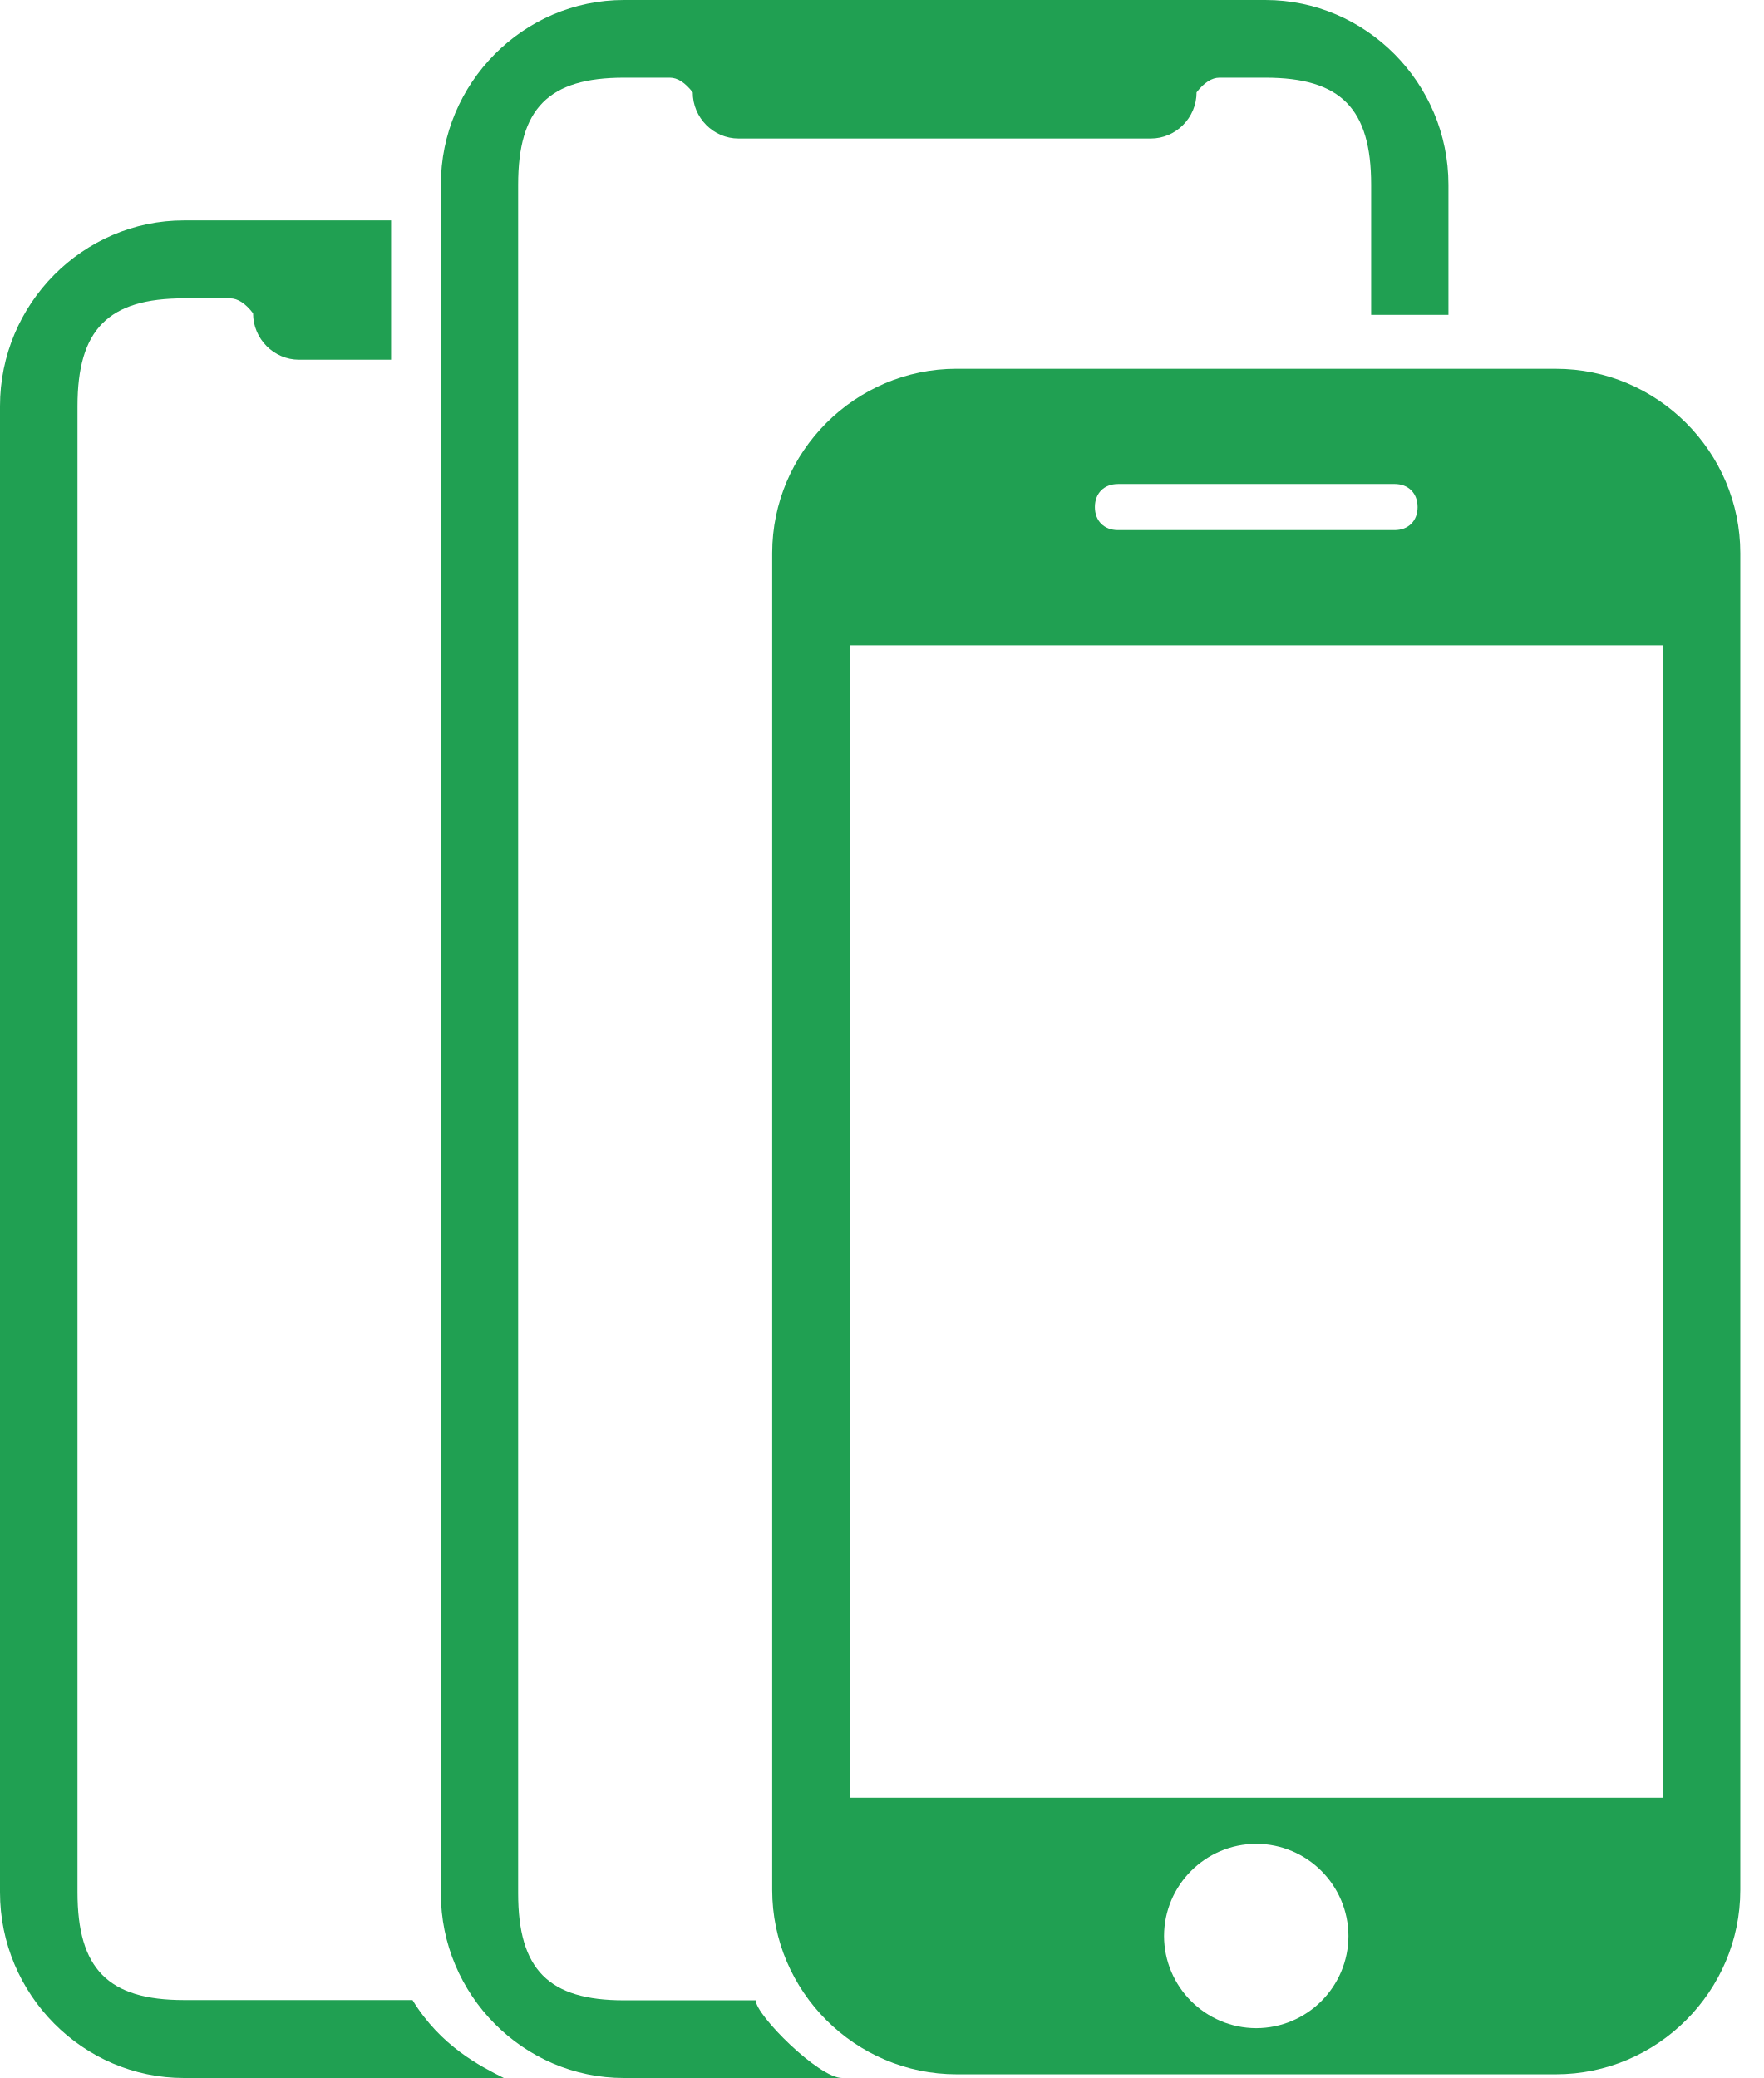
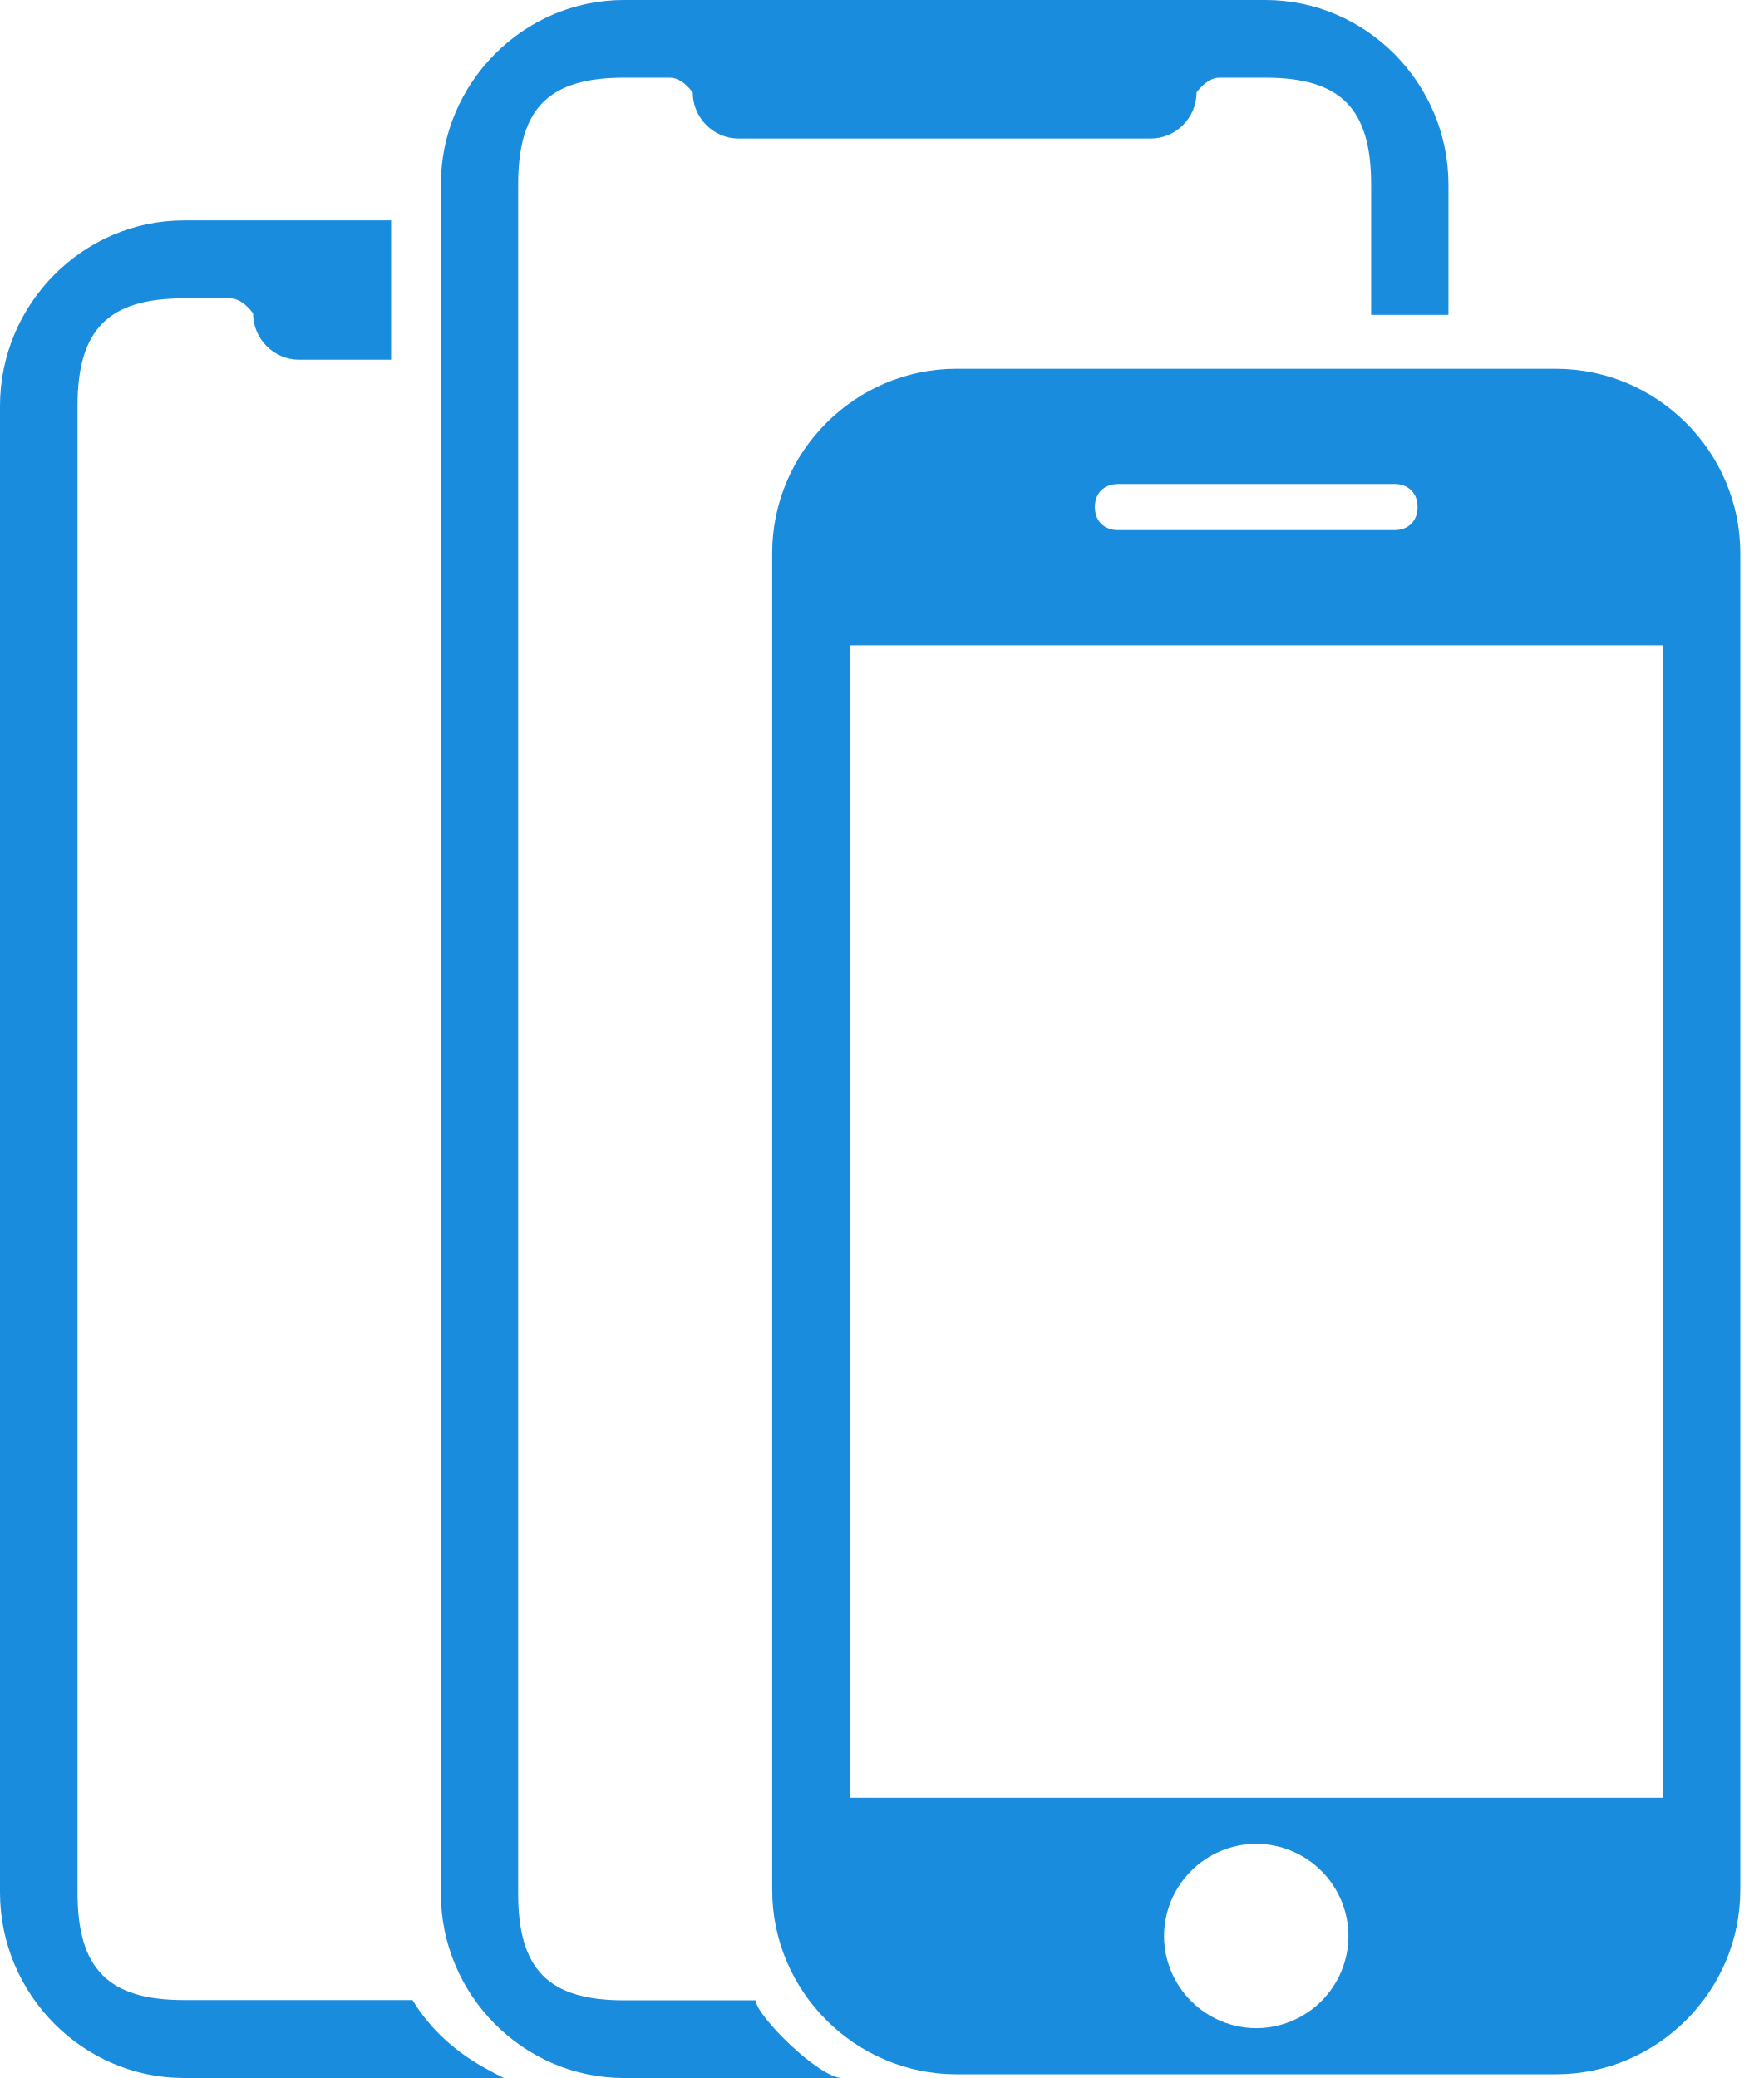
- <svg xmlns="http://www.w3.org/2000/svg" width="56" height="66" viewBox="0 0 56 66">
-   <g fill="#20A052" fill-rule="nonzero">
-     <path d="M13.1 63.525H5.845c-2.411 0-3.384-.991-3.384-3.425V12.9c0-2.434.973-3.425 3.384-3.425h1.46c.244 0 .488.158.732.475 0 .811.657 1.475 1.46 1.475h2.923V7H5.845C2.63 7 0 9.655 0 12.9v47.2C0 63.345 2.63 66 5.845 66H16c-.73-.369-2-1-2.9-2.475z" />
-     <path d="M24 63.533h-4.182c-2.4 0-3.363-.98-3.363-3.4V5.867c0-2.42.963-3.4 3.363-3.4h1.455c.242 0 .485.155.727.466 0 .807.655 1.467 1.455 1.467h13.09c.8 0 1.455-.66 1.455-1.467.242-.31.485-.466.727-.466h1.455c2.4 0 3.363.98 3.363 3.4V10H46V5.867C46 2.64 43.382 0 40.182 0H19.818C16.618 0 14 2.64 14 5.867v54.266C14 63.36 16.618 66 19.818 66h6.927C26 66 24 64 24 63.533z" />
-     <path d="M49.412 11.712H30.379c-3.22 0-5.856 2.636-5.856 5.857v42.457c0 3.221 2.635 5.856 5.856 5.856h19.033c3.22 0 5.856-2.635 5.856-5.856V17.57c0-3.221-2.635-5.857-5.856-5.857zm-13.909 3.66h8.785c.439 0 .732.293.732.733 0 .439-.293.732-.732.732h-8.785c-.439 0-.732-.293-.732-.732 0-.44.293-.732.732-.732zm4.392 49.046a2.937 2.937 0 0 1-2.928-2.928 2.937 2.937 0 0 1 2.928-2.928 2.937 2.937 0 0 1 2.929 2.928 2.937 2.937 0 0 1-2.929 2.928zm12.909-7.32H26.987V20.497h25.817v36.601z" />
-   </g>
+ <svg xmlns="http://www.w3.org/2000/svg" width="56" height="66" viewBox="0 0 56 66" fill="none">
+   <path d="M13.1 63.525H5.845C3.434 63.525 2.461 62.534 2.461 60.1V12.9C2.461 10.466 3.434 9.475 5.845 9.475H7.305C7.549 9.475 7.793 9.633 8.037 9.95C8.037 10.761 8.694 11.425 9.497 11.425H12.42V7H5.845C2.63 7 0 9.655 0 12.9V60.1C0 63.345 2.63 66 5.845 66H16C15.27 65.631 14 65 13.1 63.525Z" fill="#198CDE" style="fill:#198CDE;fill:color(display-p3 0.098 0.549 0.871);fill-opacity:1;" />
+   <path d="M24 63.533H19.818C17.418 63.533 16.455 62.553 16.455 60.133V5.867C16.455 3.447 17.418 2.467 19.818 2.467H21.273C21.515 2.467 21.758 2.622 22 2.933C22 3.74 22.655 4.4 23.455 4.4H36.545C37.345 4.4 38 3.74 38 2.933C38.242 2.623 38.485 2.467 38.727 2.467H40.182C42.582 2.467 43.545 3.447 43.545 5.867V10H46V5.867C46 2.64 43.382 0 40.182 0H19.818C16.618 0 14 2.64 14 5.867V60.133C14 63.36 16.618 66 19.818 66H26.745C26 66 24 64 24 63.533Z" fill="#198CDE" style="fill:#198CDE;fill:color(display-p3 0.098 0.549 0.871);fill-opacity:1;" />
+   <path d="M49.412 11.712H30.379C27.159 11.712 24.523 14.348 24.523 17.569V60.026C24.523 63.247 27.158 65.882 30.379 65.882H49.412C52.632 65.882 55.268 63.247 55.268 60.026V17.57C55.268 14.349 52.633 11.713 49.412 11.713V11.712ZM35.503 15.372H44.288C44.727 15.372 45.02 15.665 45.02 16.105C45.02 16.544 44.727 16.837 44.288 16.837H35.503C35.064 16.837 34.771 16.544 34.771 16.105C34.771 15.665 35.064 15.373 35.503 15.373V15.372ZM39.895 64.418C39.12 64.415 38.376 64.106 37.828 63.558C37.279 63.009 36.97 62.266 36.967 61.49C36.97 60.714 37.279 59.971 37.828 59.422C38.376 58.873 39.12 58.564 39.895 58.562C40.671 58.564 41.415 58.873 41.964 59.422C42.513 59.97 42.822 60.714 42.824 61.49C42.822 62.266 42.513 63.009 41.964 63.558C41.415 64.107 40.671 64.416 39.895 64.418ZM52.804 57.098H26.987V20.497H52.804V57.098Z" fill="#198CDE" style="fill:#198CDE;fill:color(display-p3 0.098 0.549 0.871);fill-opacity:1;" />
</svg>
